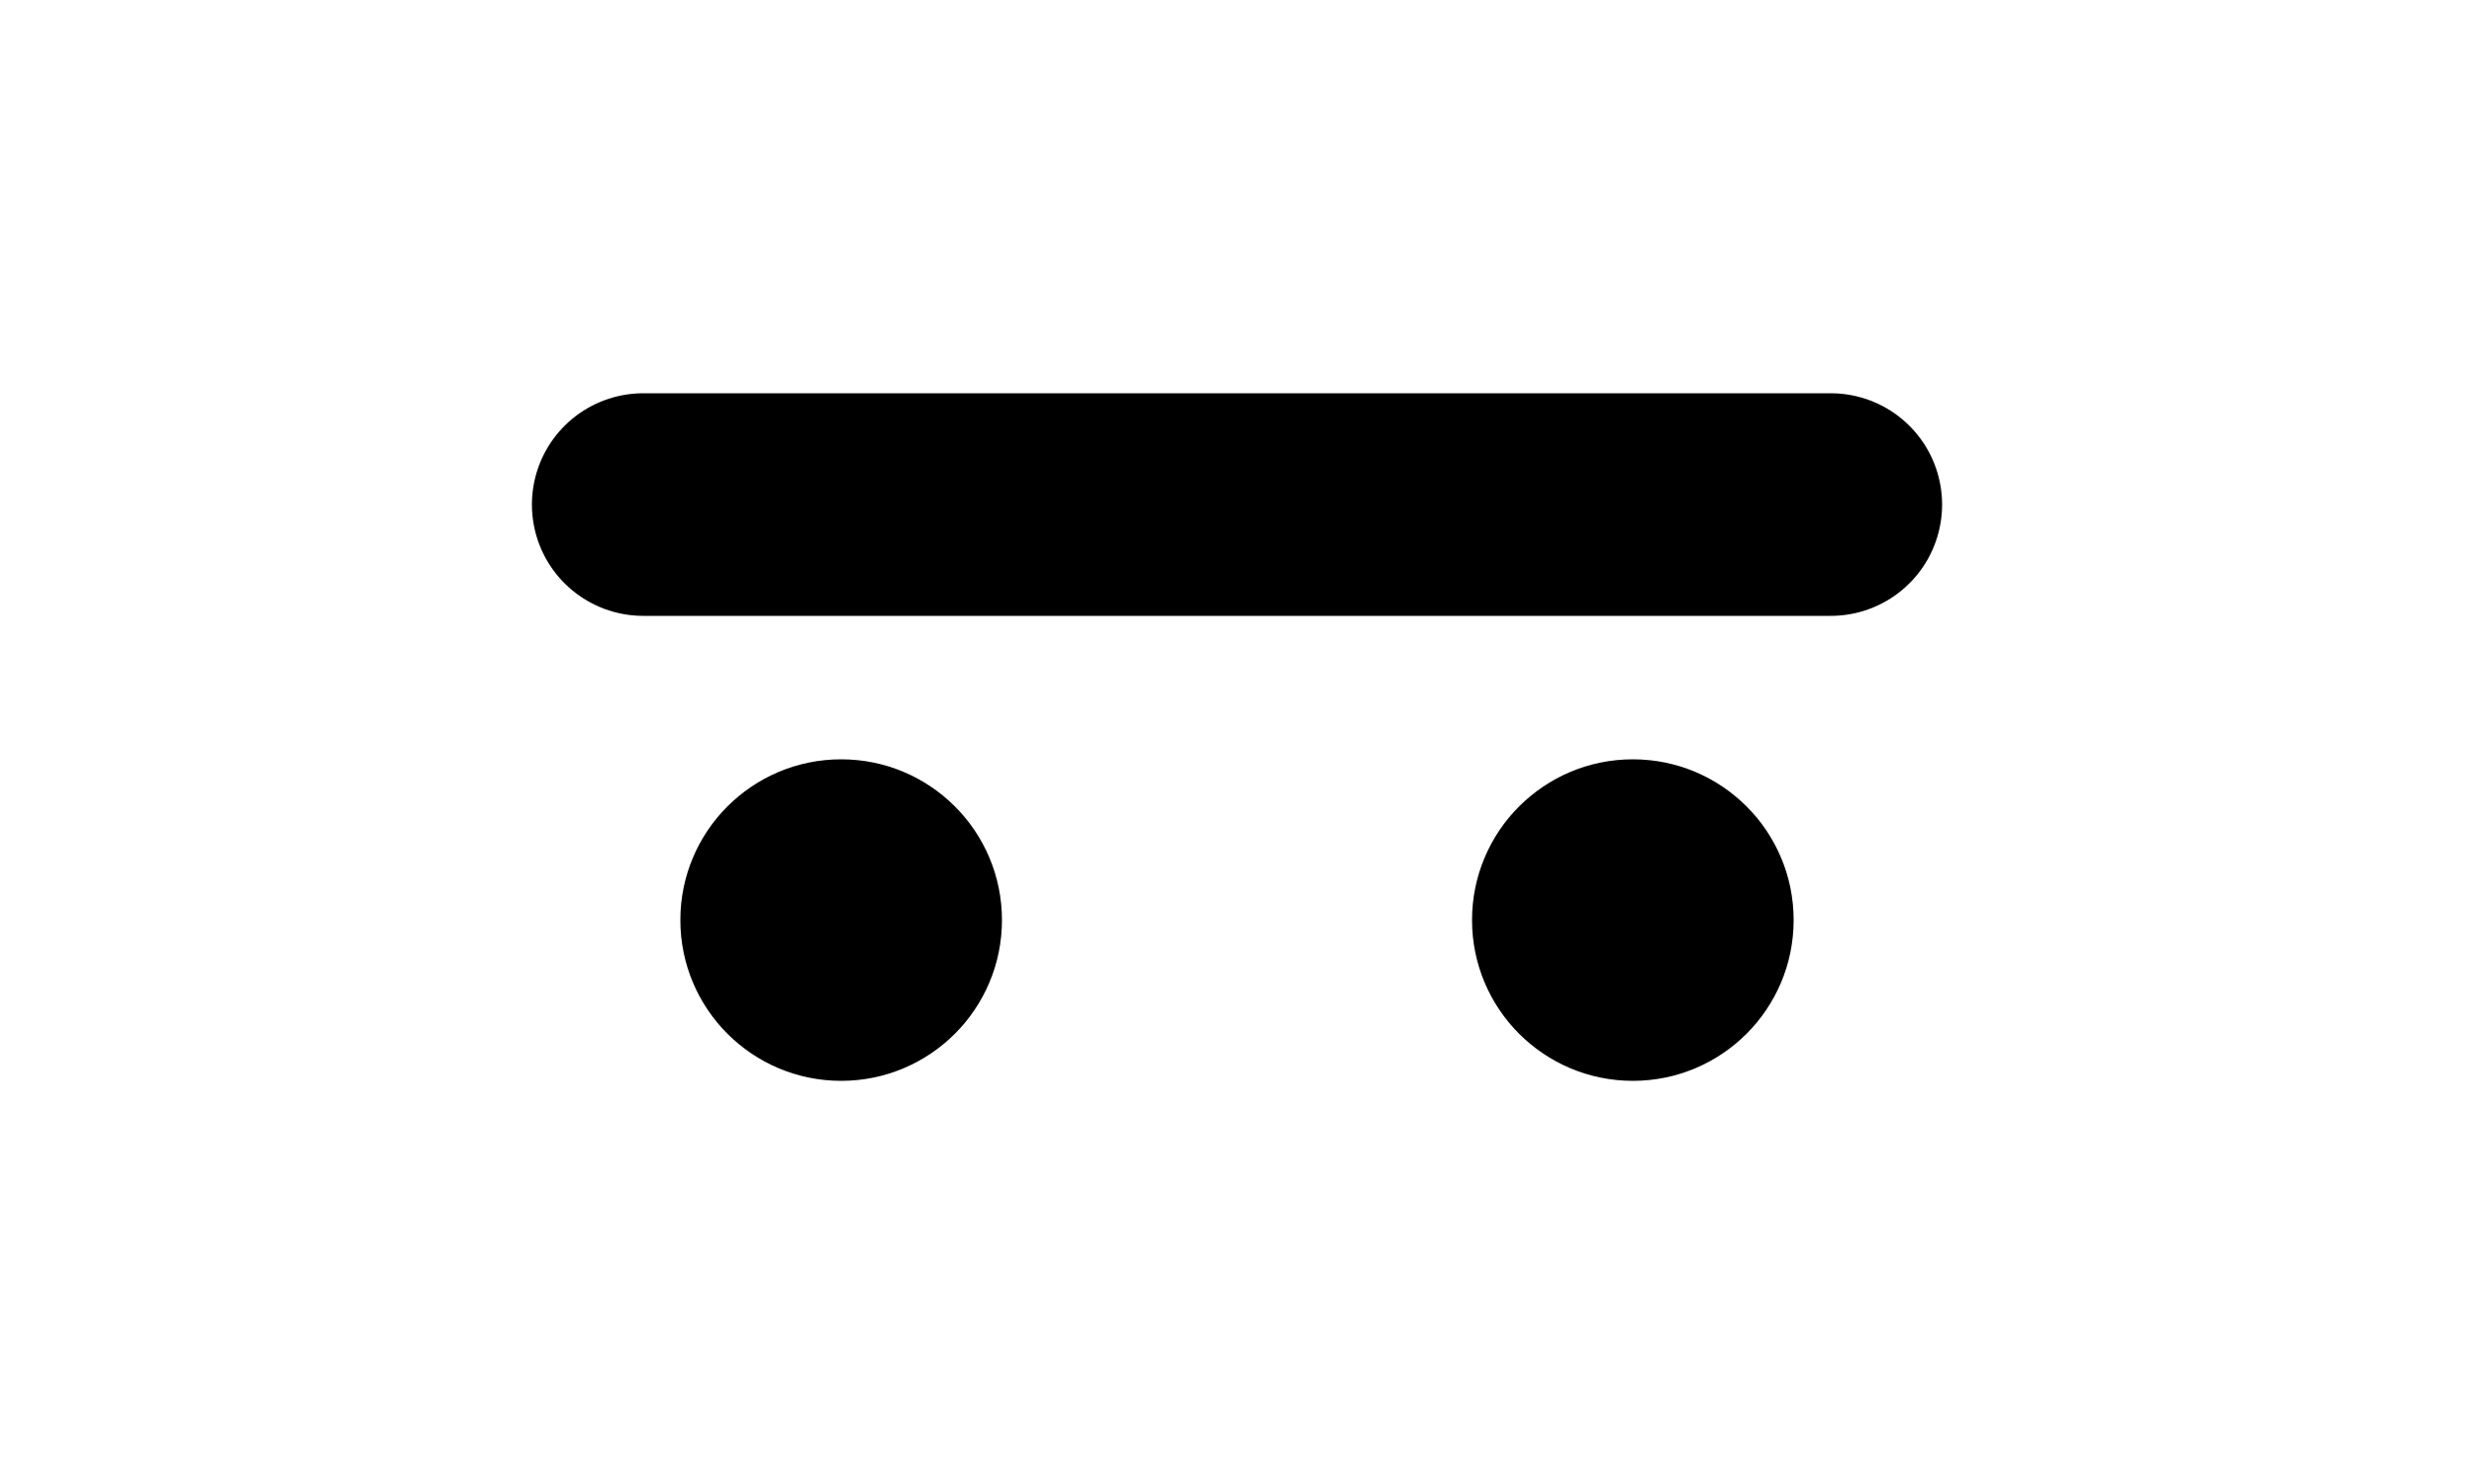
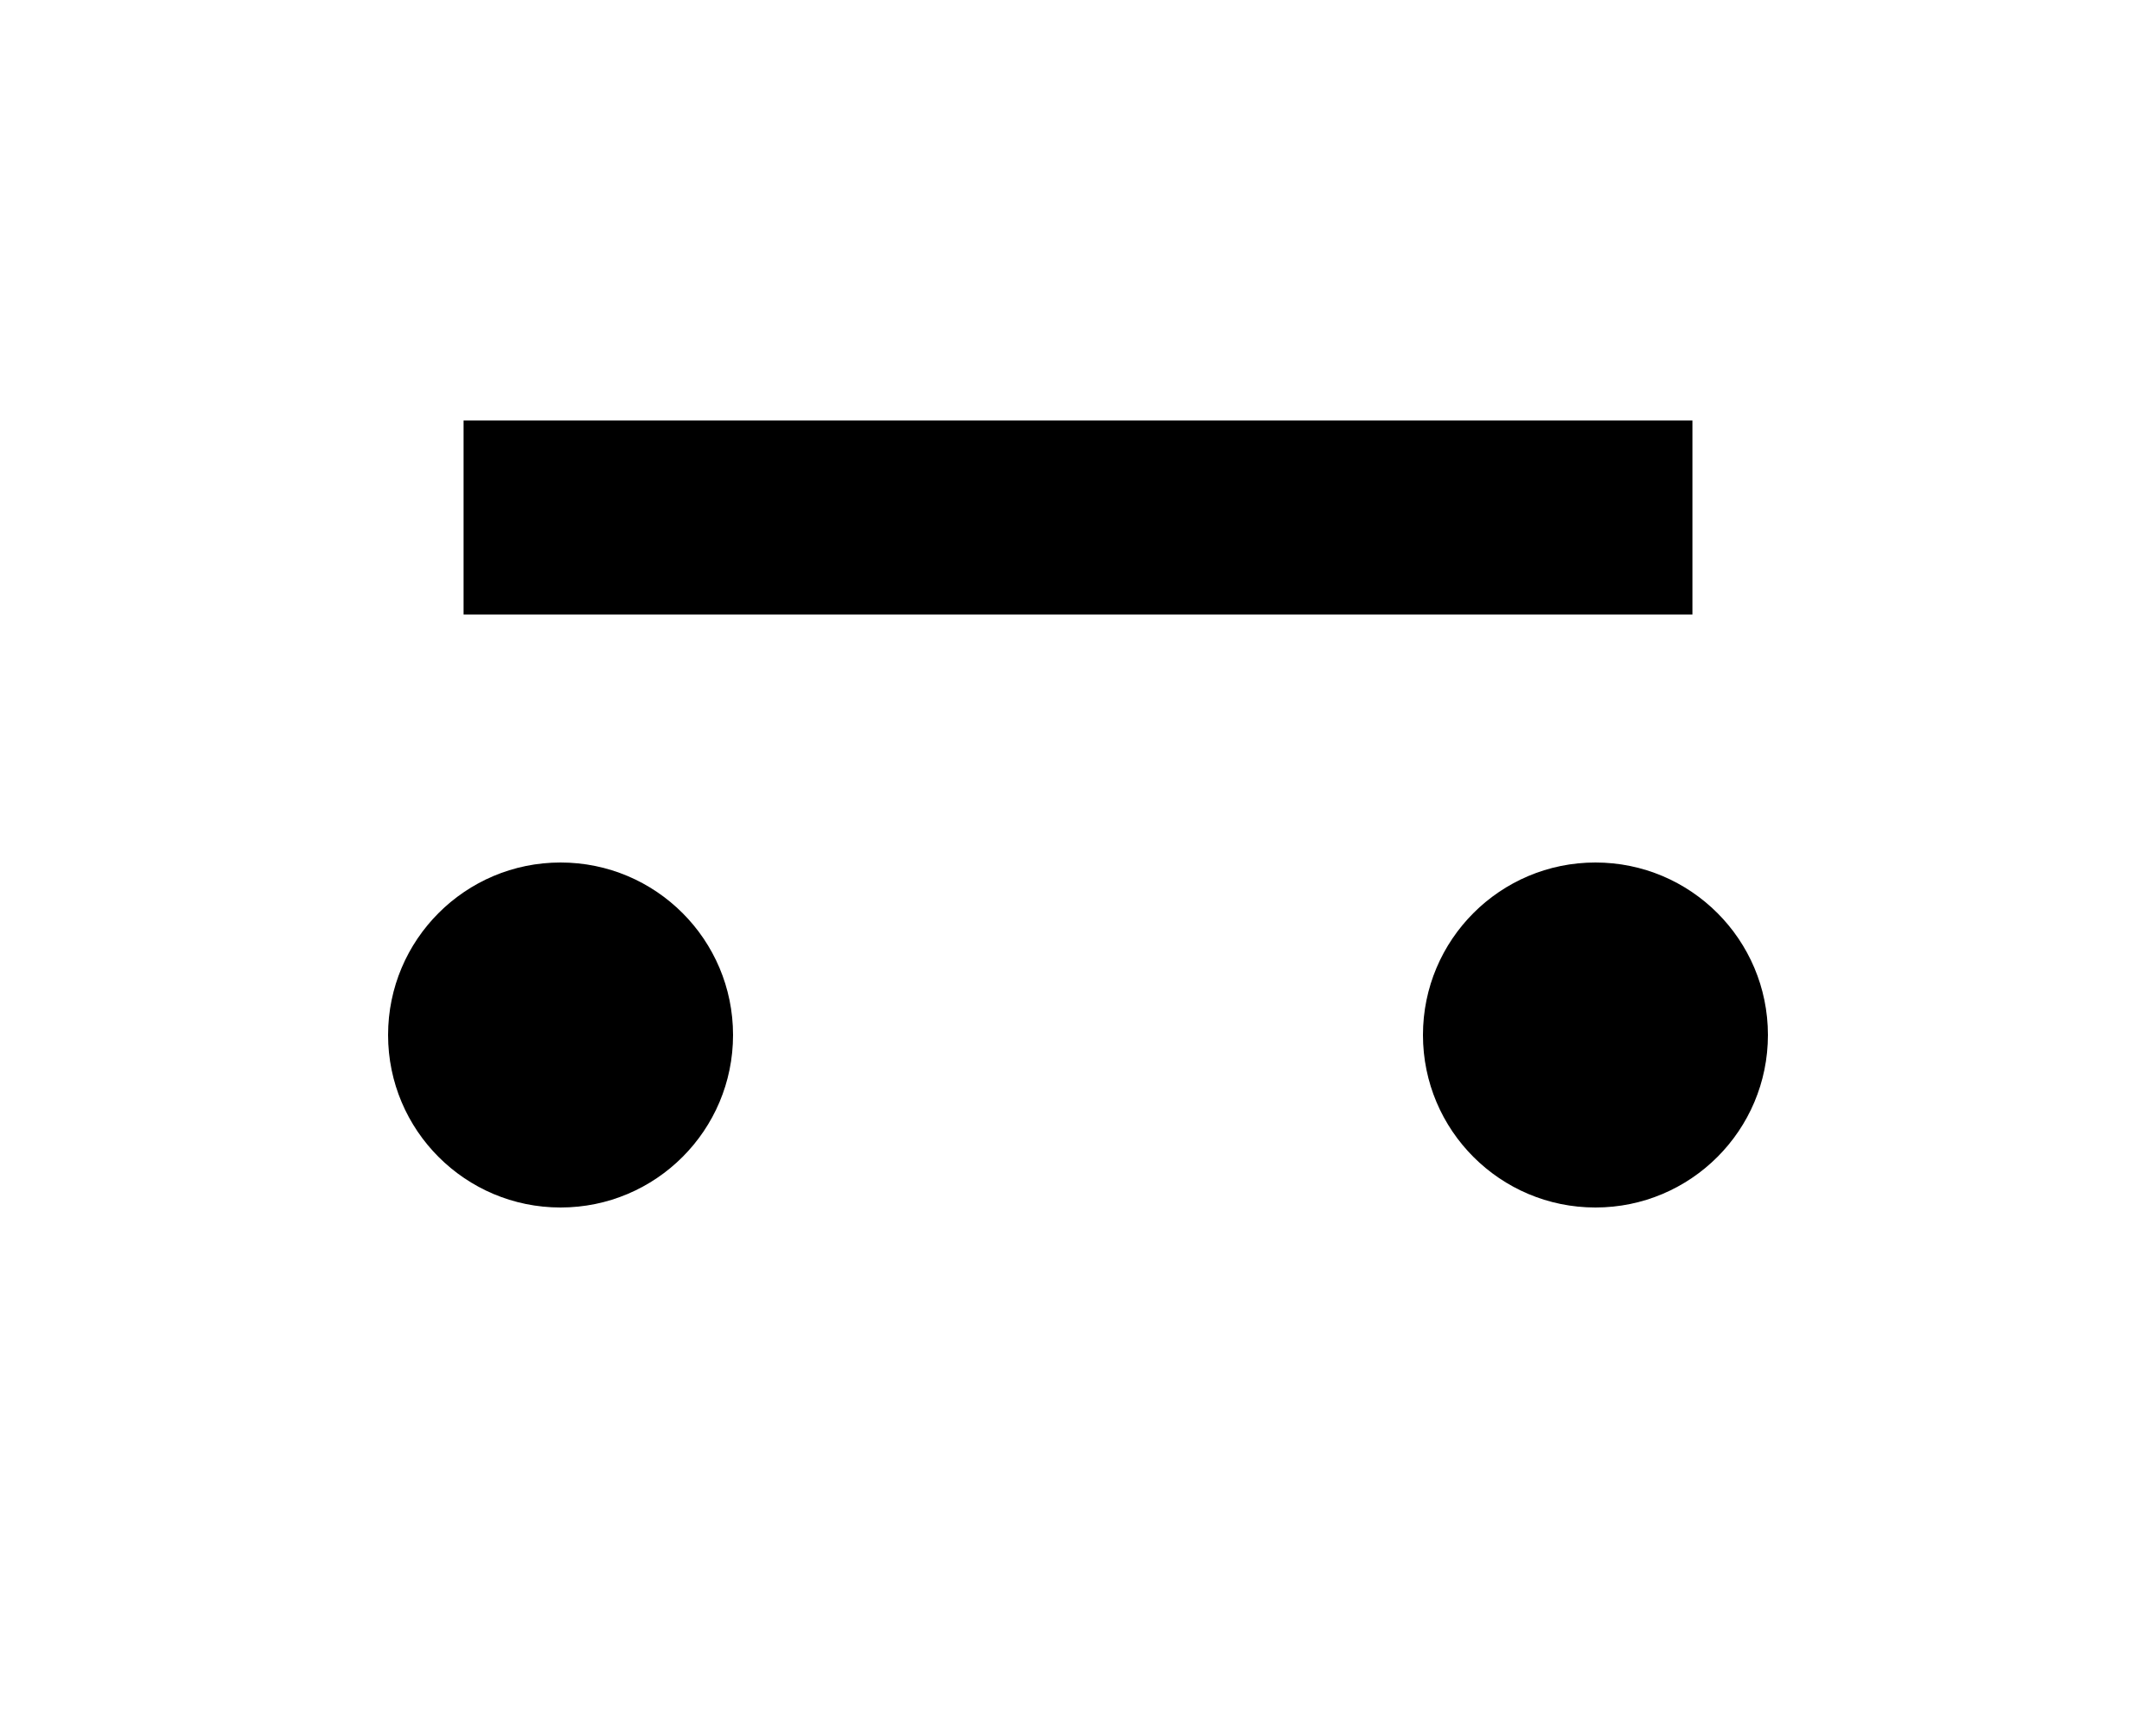
- <svg xmlns="http://www.w3.org/2000/svg" viewBox="0 0 100 60.0" fill="none" stroke="currentColor" stroke-width="9" stroke-linecap="round" stroke-linejoin="round">
-   <path d="M 26 20.4 L 74 20.4" />
-   <circle cx="34" cy="37.2" r="6.5" fill="currentColor" stroke="none" />
-   <circle cx="66" cy="37.2" r="6.5" fill="currentColor" stroke="none" />
+ <svg xmlns="http://www.w3.org/2000/svg" viewBox="0 0 100 80.0" fill="none" stroke="currentColor" stroke-width="9" stroke-linecap="square" stroke-linejoin="miter">
+   <circle cx="26" cy="48" r="8.0" fill="currentColor" stroke="none" />
+   <path d="M 74 24 L 26 24" />
+   <circle cx="74" cy="48" r="8.0" fill="currentColor" stroke="none" />
</svg>
